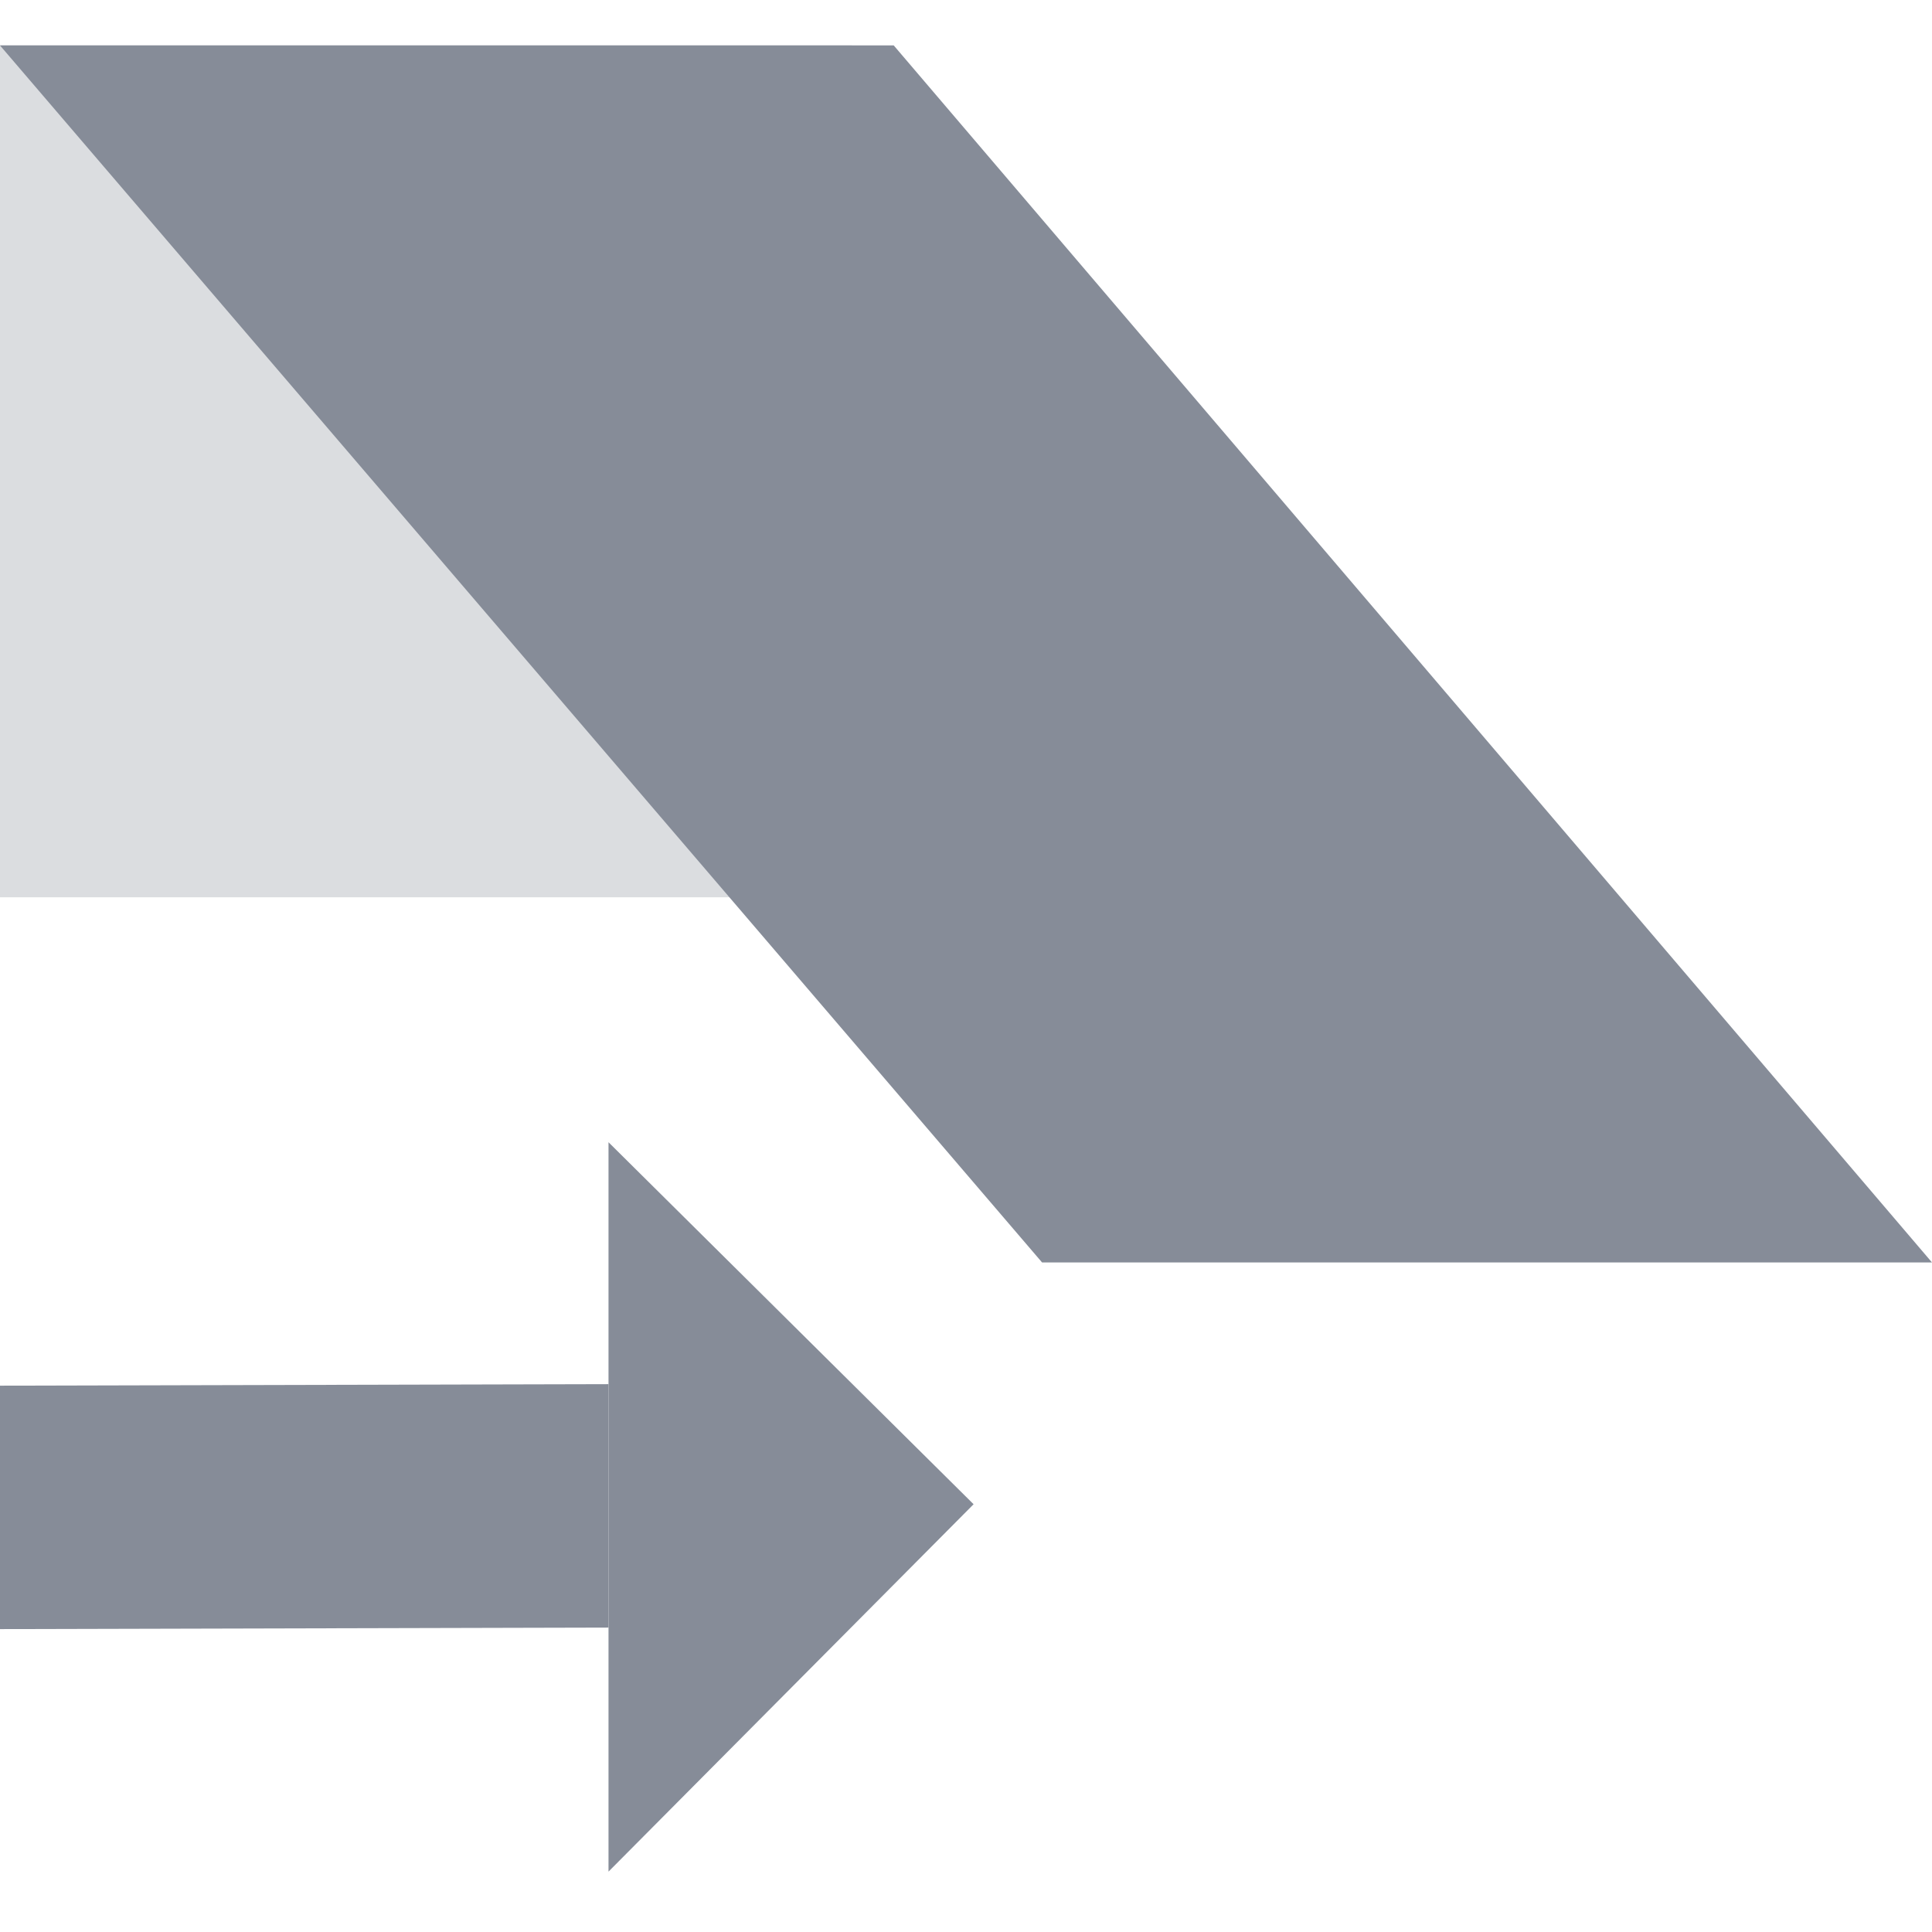
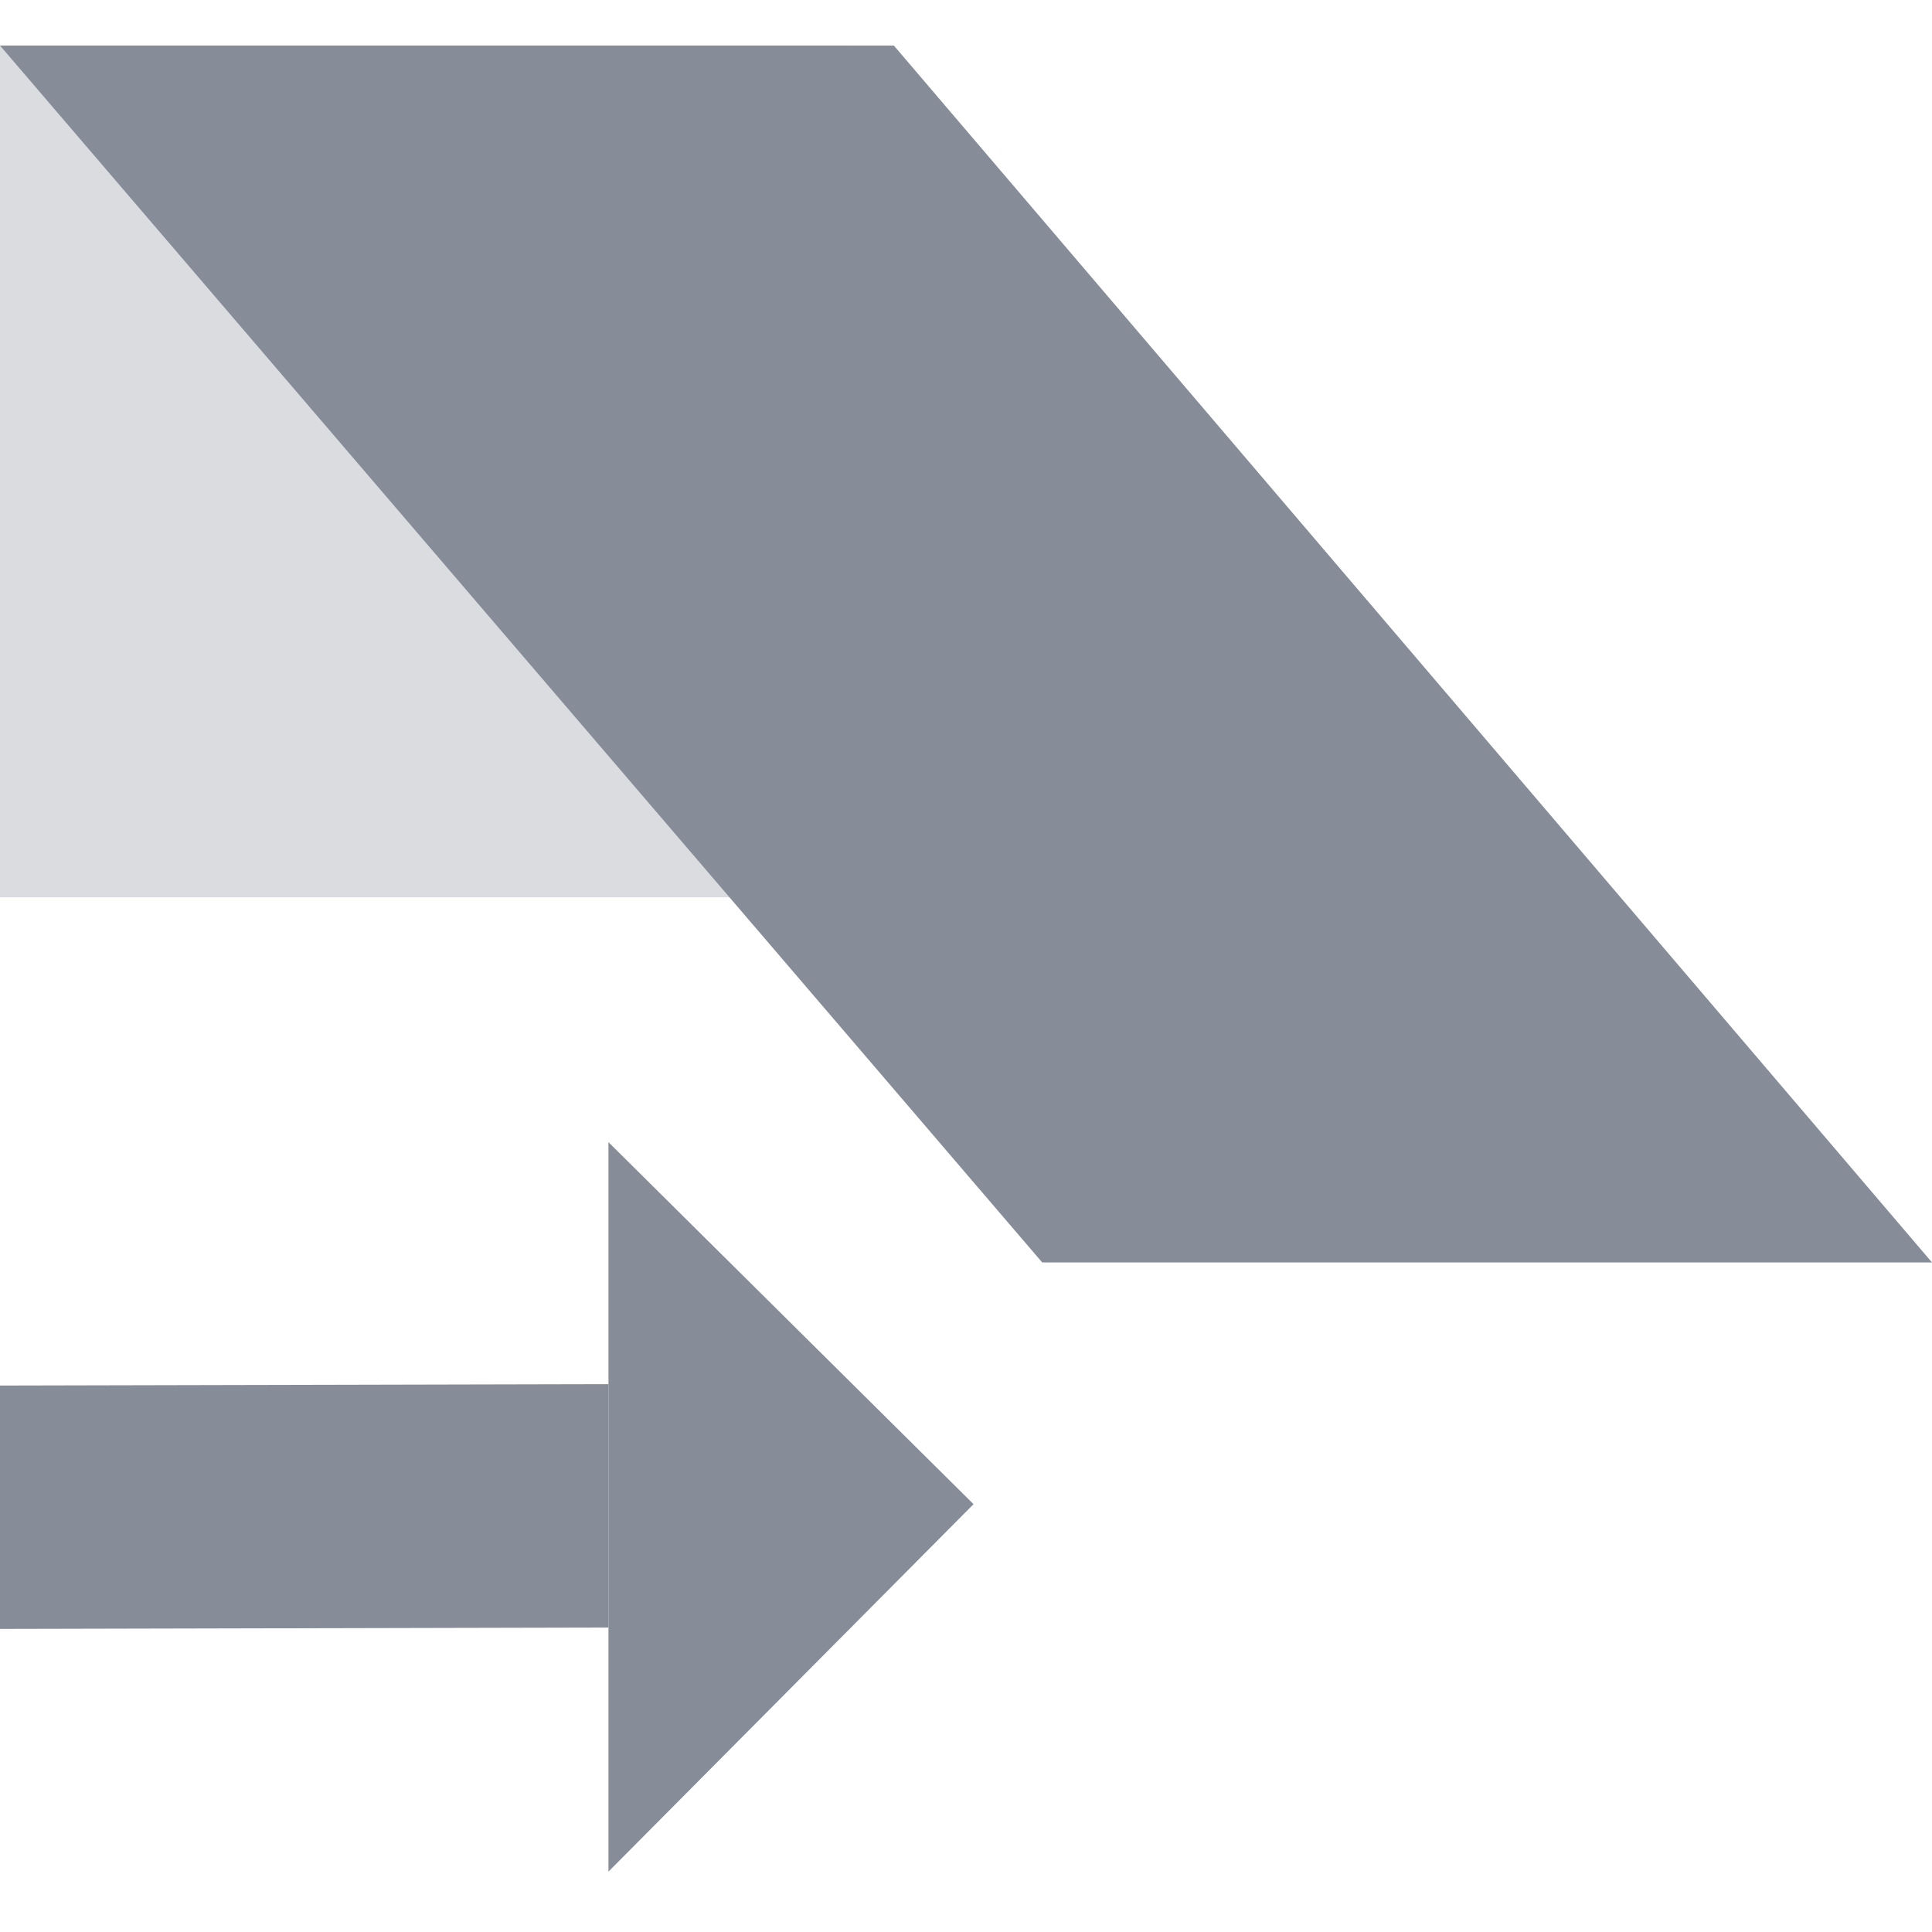
- <svg xmlns="http://www.w3.org/2000/svg" height="32" id="svg7384" version="1.1" width="32">
-   <defs id="defs7386" />
-   <g id="layer9" style="display:inline" transform="translate(-161.0002,-201)">
-     <path d="m 161,223.951 0,4.032 10.079,-0.025 0,-4.032 z" id="path4834" style="fill:#868C98;fill-opacity:1;stroke:none" />
-     <path d="M 177.126,225.915 171.079,232 l -2e-5,-12.081 z" id="path4836" style="fill:#868C98;fill-opacity:1;stroke:none" />
-     <path d="m 161,201.752 0,14.11 14.11,0 0,-14.11 z" id="rect4845" style="opacity:0.3;fill:#868C98;fill-opacity:1;stroke:none" />
-     <path d="m 161,201.752 17.26,20.158 14.74,0 -17.197,-20.158 z" id="path4855" style="fill:#868C98;fill-opacity:1;stroke:none" />
+ <svg xmlns="http://www.w3.org/2000/svg" xmlns:xlink="http://www.w3.org/1999/xlink" width="32pt" height="32pt" viewBox="0 0 32 32" version="1.1">
+   <defs>
+     <filter id="alpha" filterUnits="objectBoundingBox" x="0%" y="0%" width="100%" height="100%">
+       <feColorMatrix type="matrix" in="SourceGraphic" values="0 0 0 0 1 0 0 0 0 1 0 0 0 0 1 0 0 0 1 0" />
+     </filter>
+     <mask id="mask0">
+       <g filter="url(#alpha)">
+         <rect x="0" y="0" width="32" height="32" style="fill:rgb(0%,0%,0%);fill-opacity:0.302;stroke:none;" />
+       </g>
+     </mask>
+     <clipPath id="clip1">
+       <rect width="32" height="32" />
+     </clipPath>
+     <g id="surface6" clip-path="url(#clip1)">
+       <path style=" stroke:none;fill-rule:nonzero;fill:rgb(52.549%,54.902%,59.608%);fill-opacity:1;" d="M 0 0.754 L 0 14.863 L 14.109 14.863 L 14.109 0.754 Z M 0 0.754 " />
+     </g>
+   </defs>
+   <g id="surface1">
+     <path style=" stroke:none;fill-rule:nonzero;fill:rgb(52.549%,54.902%,59.608%);fill-opacity:1;" d="M 0 22.949 L 0 26.98 L 10.078 26.957 L 10.078 22.926 Z M 0 22.949 " />
+     <path style=" stroke:none;fill-rule:nonzero;fill:rgb(52.549%,54.902%,59.608%);fill-opacity:1;" d="M 16.125 24.914 L 10.078 31 L 10.078 18.918 Z M 16.125 24.914 " />
+     <use xlink:href="#surface6" mask="url(#mask0)" />
+     <path style=" stroke:none;fill-rule:nonzero;fill:rgb(52.549%,54.902%,59.608%);fill-opacity:1;" d="M 0 0.754 L 17.262 20.91 L 32 20.91 L 14.805 0.754 Z M 0 0.754 " />
  </g>
-   <g id="layer10" transform="translate(80,16)" />
-   <g id="layer1" transform="translate(80,16)" />
</svg>
